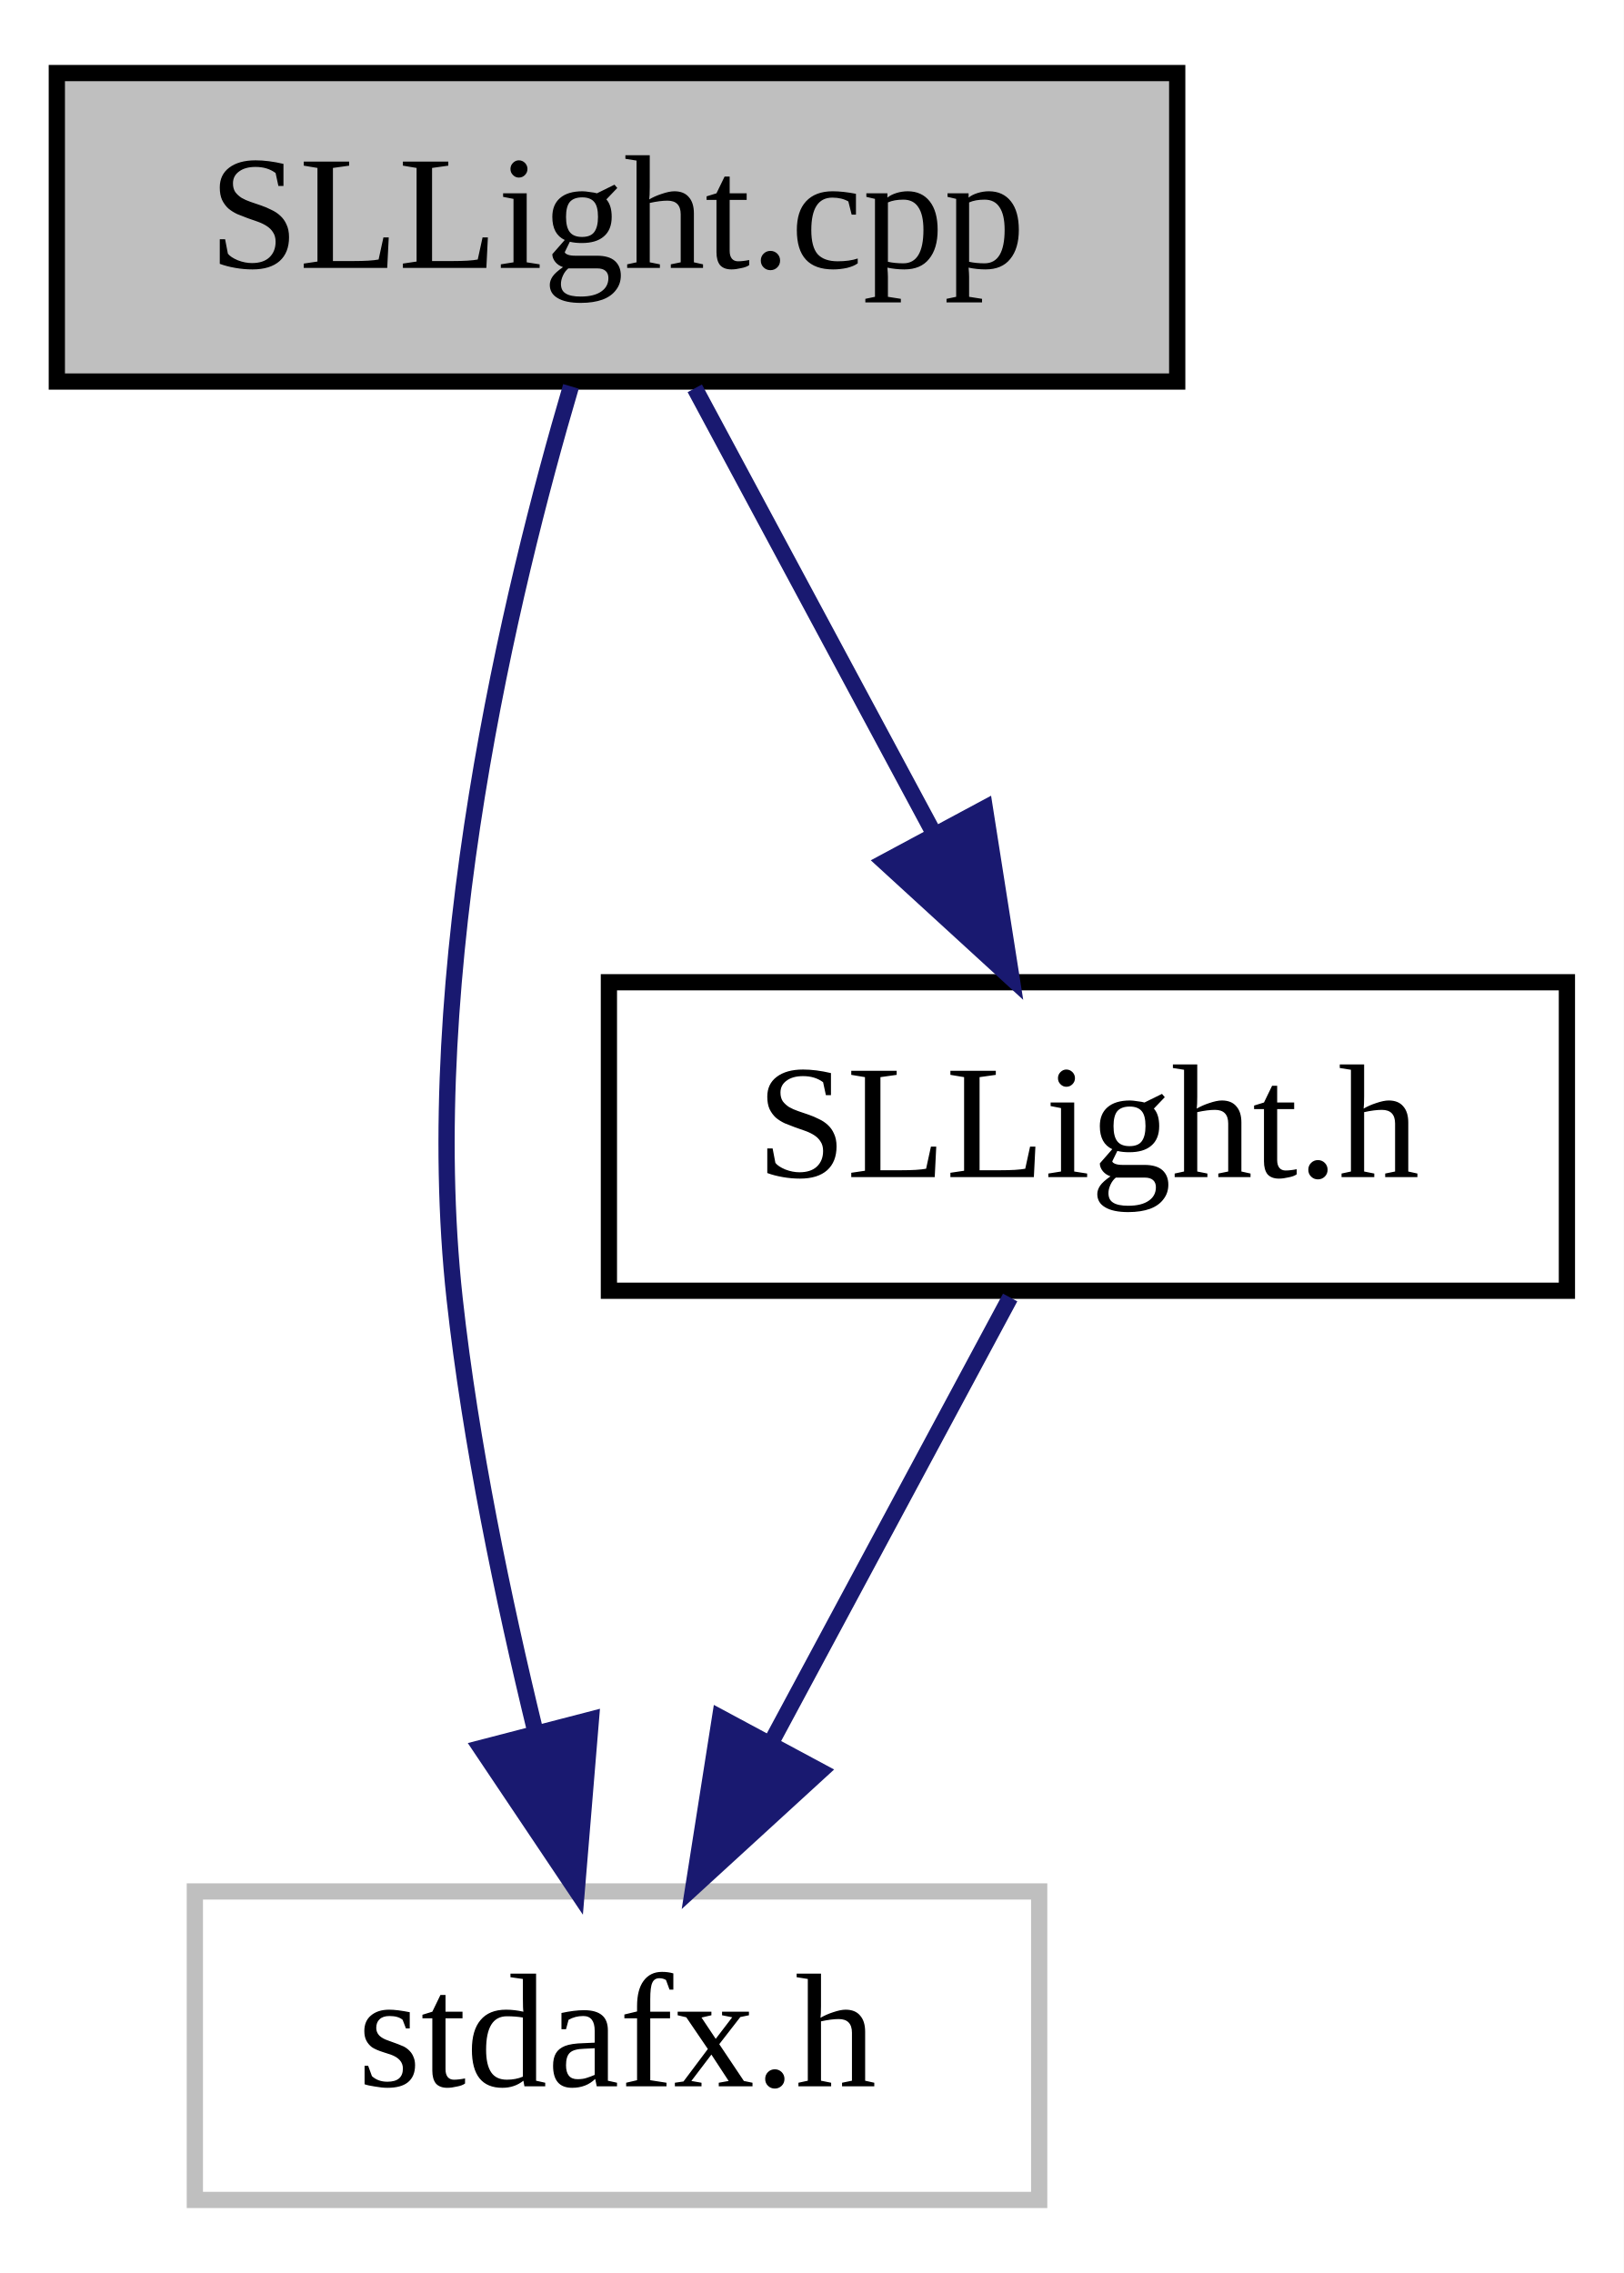
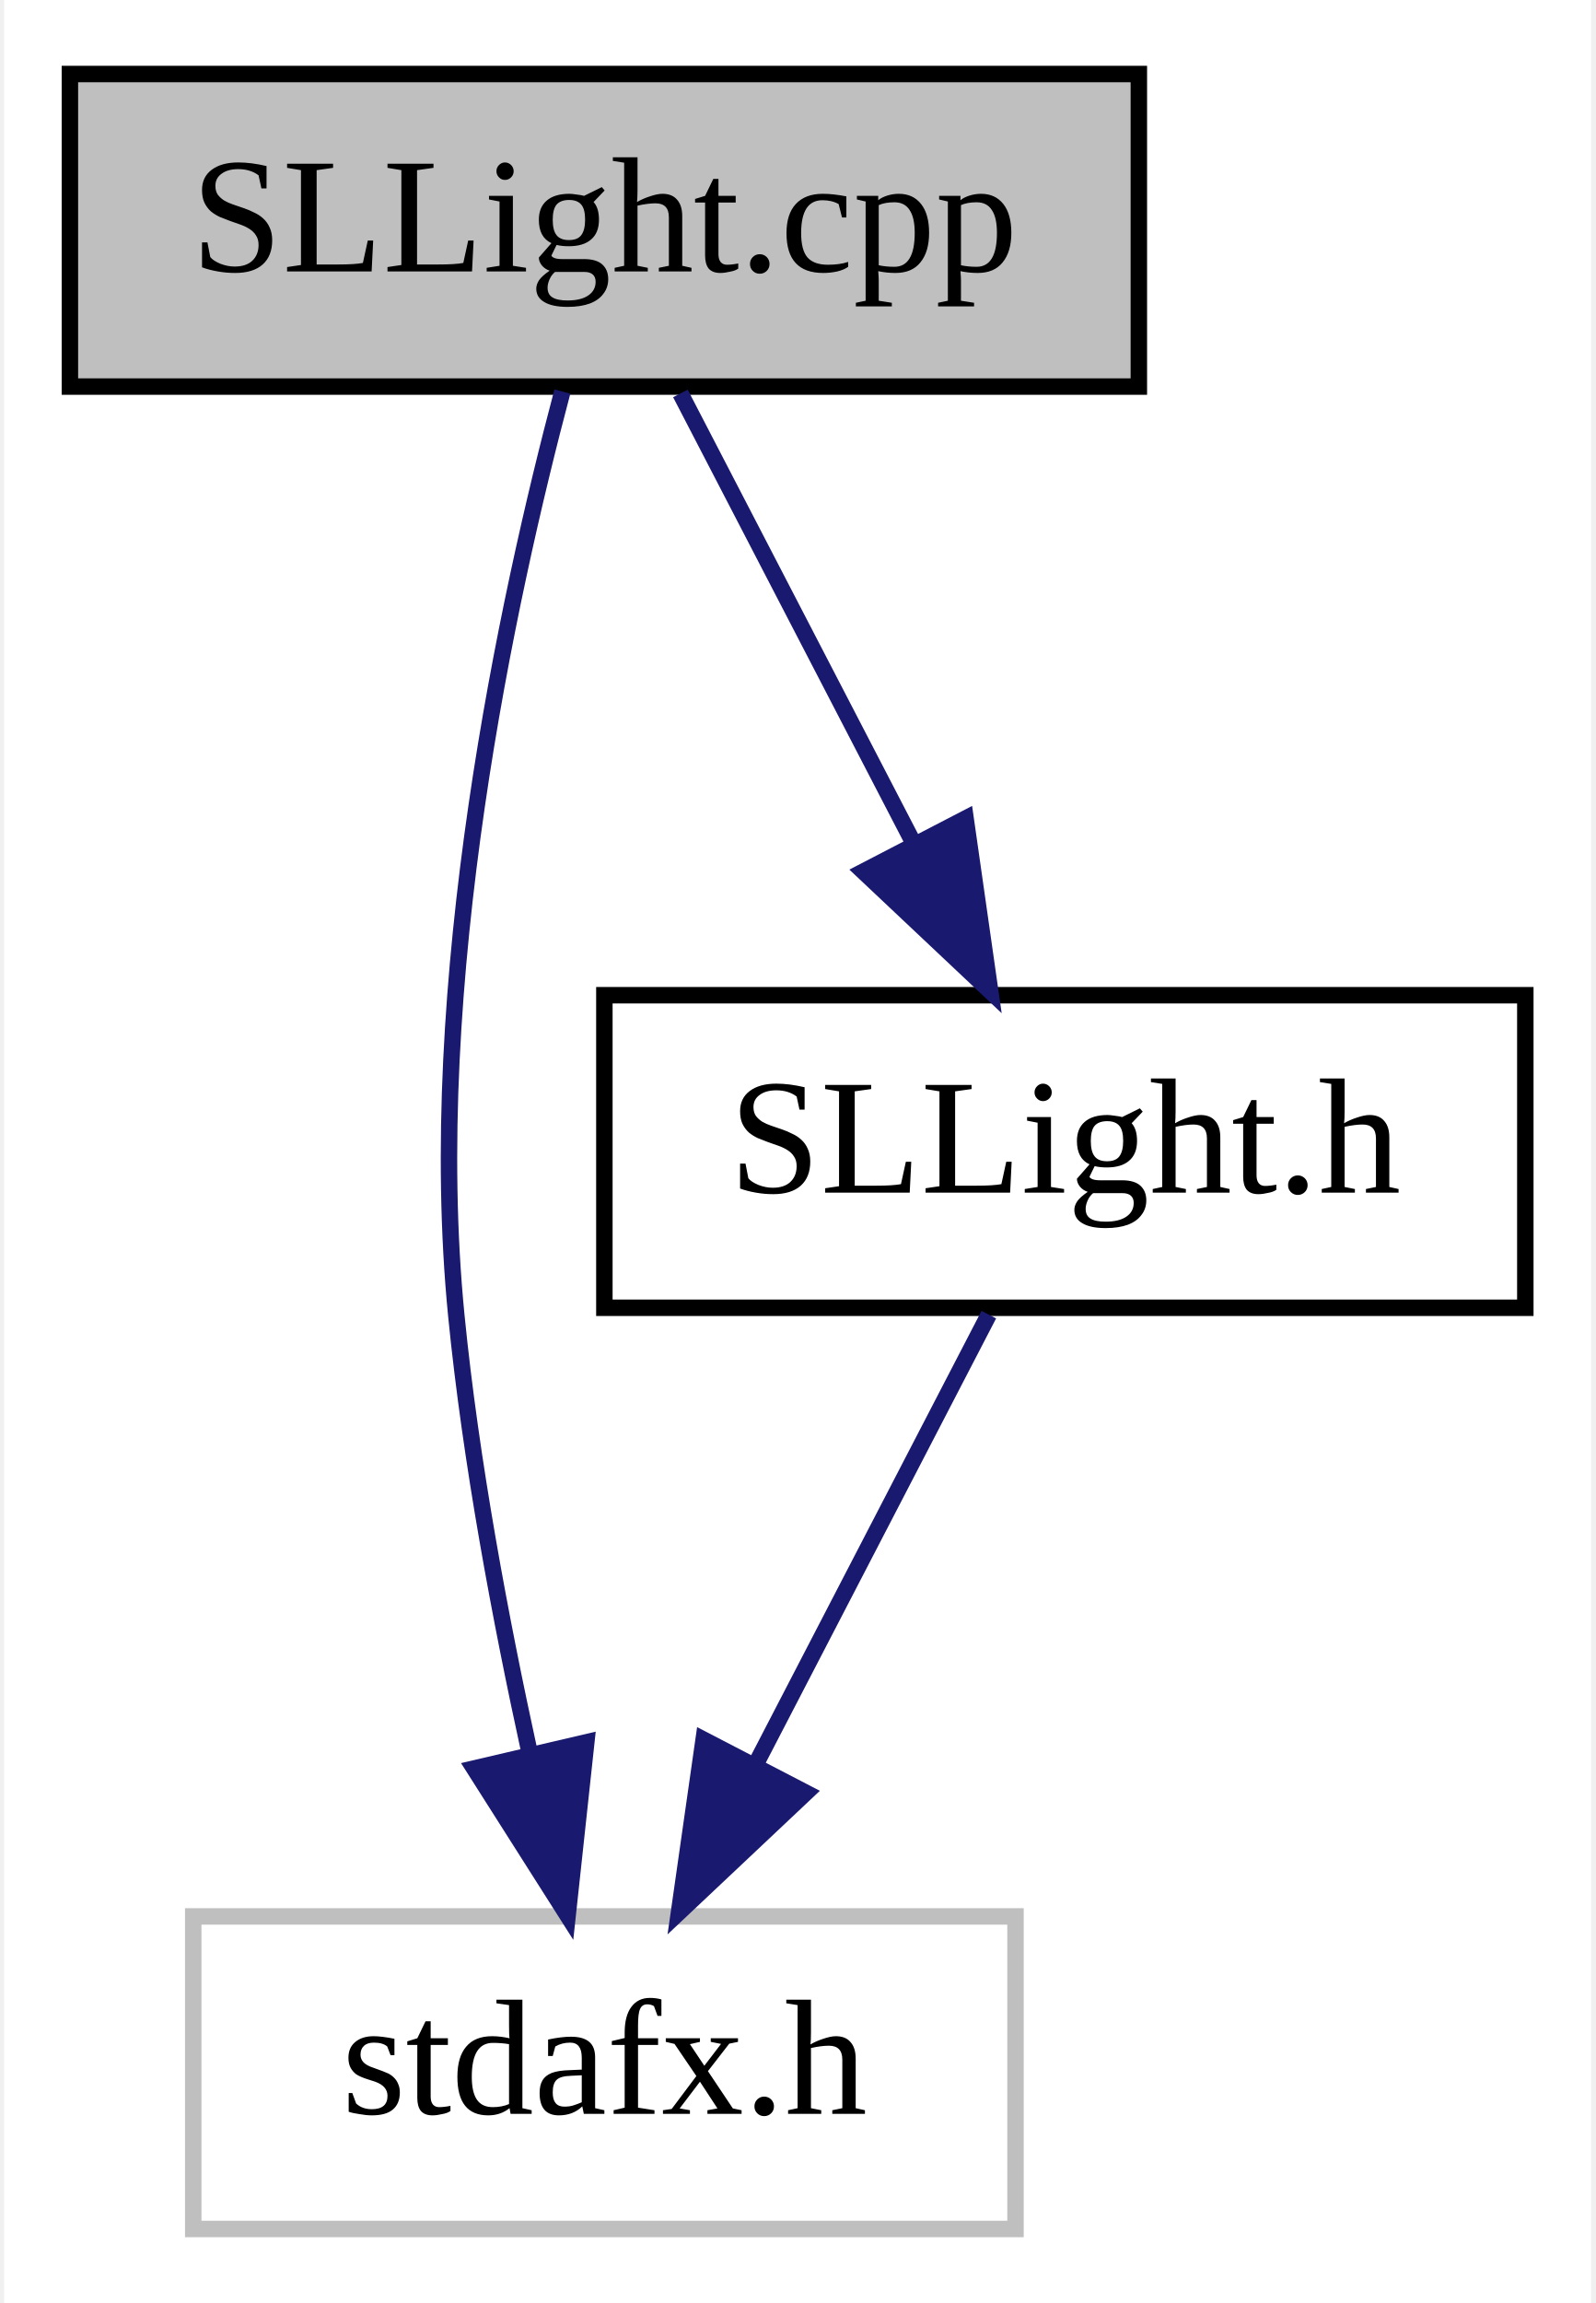
- <svg xmlns="http://www.w3.org/2000/svg" xmlns:xlink="http://www.w3.org/1999/xlink" width="100pt" height="140pt" viewBox="0.00 0.00 100.00 140.00">
+ <svg xmlns="http://www.w3.org/2000/svg" xmlns:xlink="http://www.w3.org/1999/xlink" width="97pt" height="140pt" viewBox="0.00 0.00 96.50 140.00">
  <g id="graph0" class="graph" transform="scale(1 1) rotate(0) translate(4 136)">
-     <polygon fill="white" stroke="none" points="-4,4 -4,-136 96,-136 96,4 -4,4" />
+     <polygon fill="white" stroke="none" points="-4,4 -4,-136 92.5,-136 92.5,4 -4,4" />
    <g id="node1" class="node">
-       <polygon fill="#bfbfbf" stroke="black" points="-0.5,-112.5 -0.5,-131.5 68.5,-131.5 68.5,-112.5 -0.5,-112.5" />
-       <text text-anchor="middle" x="34" y="-119.5" font-family="Arial.ttf" font-size="10.00">SLLight.cpp</text>
+       <polygon fill="#bfbfbf" stroke="black" points="0,-112.5 0,-131.5 65,-131.5 65,-112.5 0,-112.5" />
+       <text text-anchor="middle" x="32.5" y="-119.5" font-family="Arial.ttf" font-size="10.00">SLLight.cpp</text>
    </g>
    <g id="node2" class="node">
-       <polygon fill="white" stroke="#bfbfbf" points="8,-0.5 8,-19.5 60,-19.5 60,-0.5 8,-0.5" />
-       <text text-anchor="middle" x="34" y="-7.5" font-family="Arial.ttf" font-size="10.00">stdafx.h</text>
+       <polygon fill="white" stroke="#bfbfbf" points="7.5,-0.5 7.5,-19.5 57.5,-19.5 57.5,-0.5 7.5,-0.5" />
+       <text text-anchor="middle" x="32.5" y="-7.5" font-family="Arial.ttf" font-size="10.00">stdafx.h</text>
    </g>
    <g id="edge1" class="edge">
-       <path fill="none" stroke="midnightblue" d="M31.163,-112.201C27.483,-99.735 21.782,-76.202 24,-56 24.973,-47.14 26.992,-37.472 28.963,-29.375" />
-       <polygon fill="midnightblue" stroke="midnightblue" points="32.393,-30.092 31.518,-19.533 25.617,-28.333 32.393,-30.092" />
+       <path fill="none" stroke="midnightblue" d="M29.946,-112.195C26.634,-99.722 21.502,-76.18 23.5,-56 24.374,-47.17 26.191,-37.505 27.965,-29.404" />
+       <polygon fill="midnightblue" stroke="midnightblue" points="31.401,-30.085 30.265,-19.551 24.584,-28.494 31.401,-30.085" />
    </g>
    <g id="node3" class="node">
      <g id="a_node3">
        <a xlink:href="_s_l_light_8h.html" target="_top" xlink:title="SLLight.h">
-           <polygon fill="white" stroke="black" points="33.5,-56.5 33.5,-75.5 92.5,-75.5 92.5,-56.5 33.5,-56.5" />
-           <text text-anchor="middle" x="63" y="-63.5" font-family="Arial.ttf" font-size="10.00">SLLight.h</text>
+           <polygon fill="white" stroke="black" points="32.5,-56.5 32.5,-75.5 88.5,-75.5 88.5,-56.5 32.5,-56.5" />
+           <text text-anchor="middle" x="60.5" y="-63.5" font-family="Arial.ttf" font-size="10.00">SLLight.h</text>
        </a>
      </g>
    </g>
    <g id="edge2" class="edge">
-       <path fill="none" stroke="midnightblue" d="M38.789,-112.083C42.758,-104.691 48.525,-93.953 53.435,-84.811" />
-       <polygon fill="midnightblue" stroke="midnightblue" points="56.653,-86.217 58.3,-75.751 50.486,-82.905 56.653,-86.217" />
+       <path fill="none" stroke="midnightblue" d="M37.124,-112.083C40.956,-104.691 46.524,-93.953 51.265,-84.811" />
+       <polygon fill="midnightblue" stroke="midnightblue" points="54.466,-86.24 55.962,-75.751 48.252,-83.017 54.466,-86.24" />
    </g>
    <g id="edge3" class="edge">
-       <path fill="none" stroke="midnightblue" d="M58.211,-56.083C54.242,-48.691 48.475,-37.953 43.565,-28.811" />
-       <polygon fill="midnightblue" stroke="midnightblue" points="46.514,-26.905 38.7,-19.751 40.347,-30.217 46.514,-26.905" />
+       <path fill="none" stroke="midnightblue" d="M55.876,-56.083C52.044,-48.691 46.476,-37.953 41.735,-28.811" />
+       <polygon fill="midnightblue" stroke="midnightblue" points="44.748,-27.017 37.038,-19.751 38.534,-30.24 44.748,-27.017" />
    </g>
  </g>
</svg>
